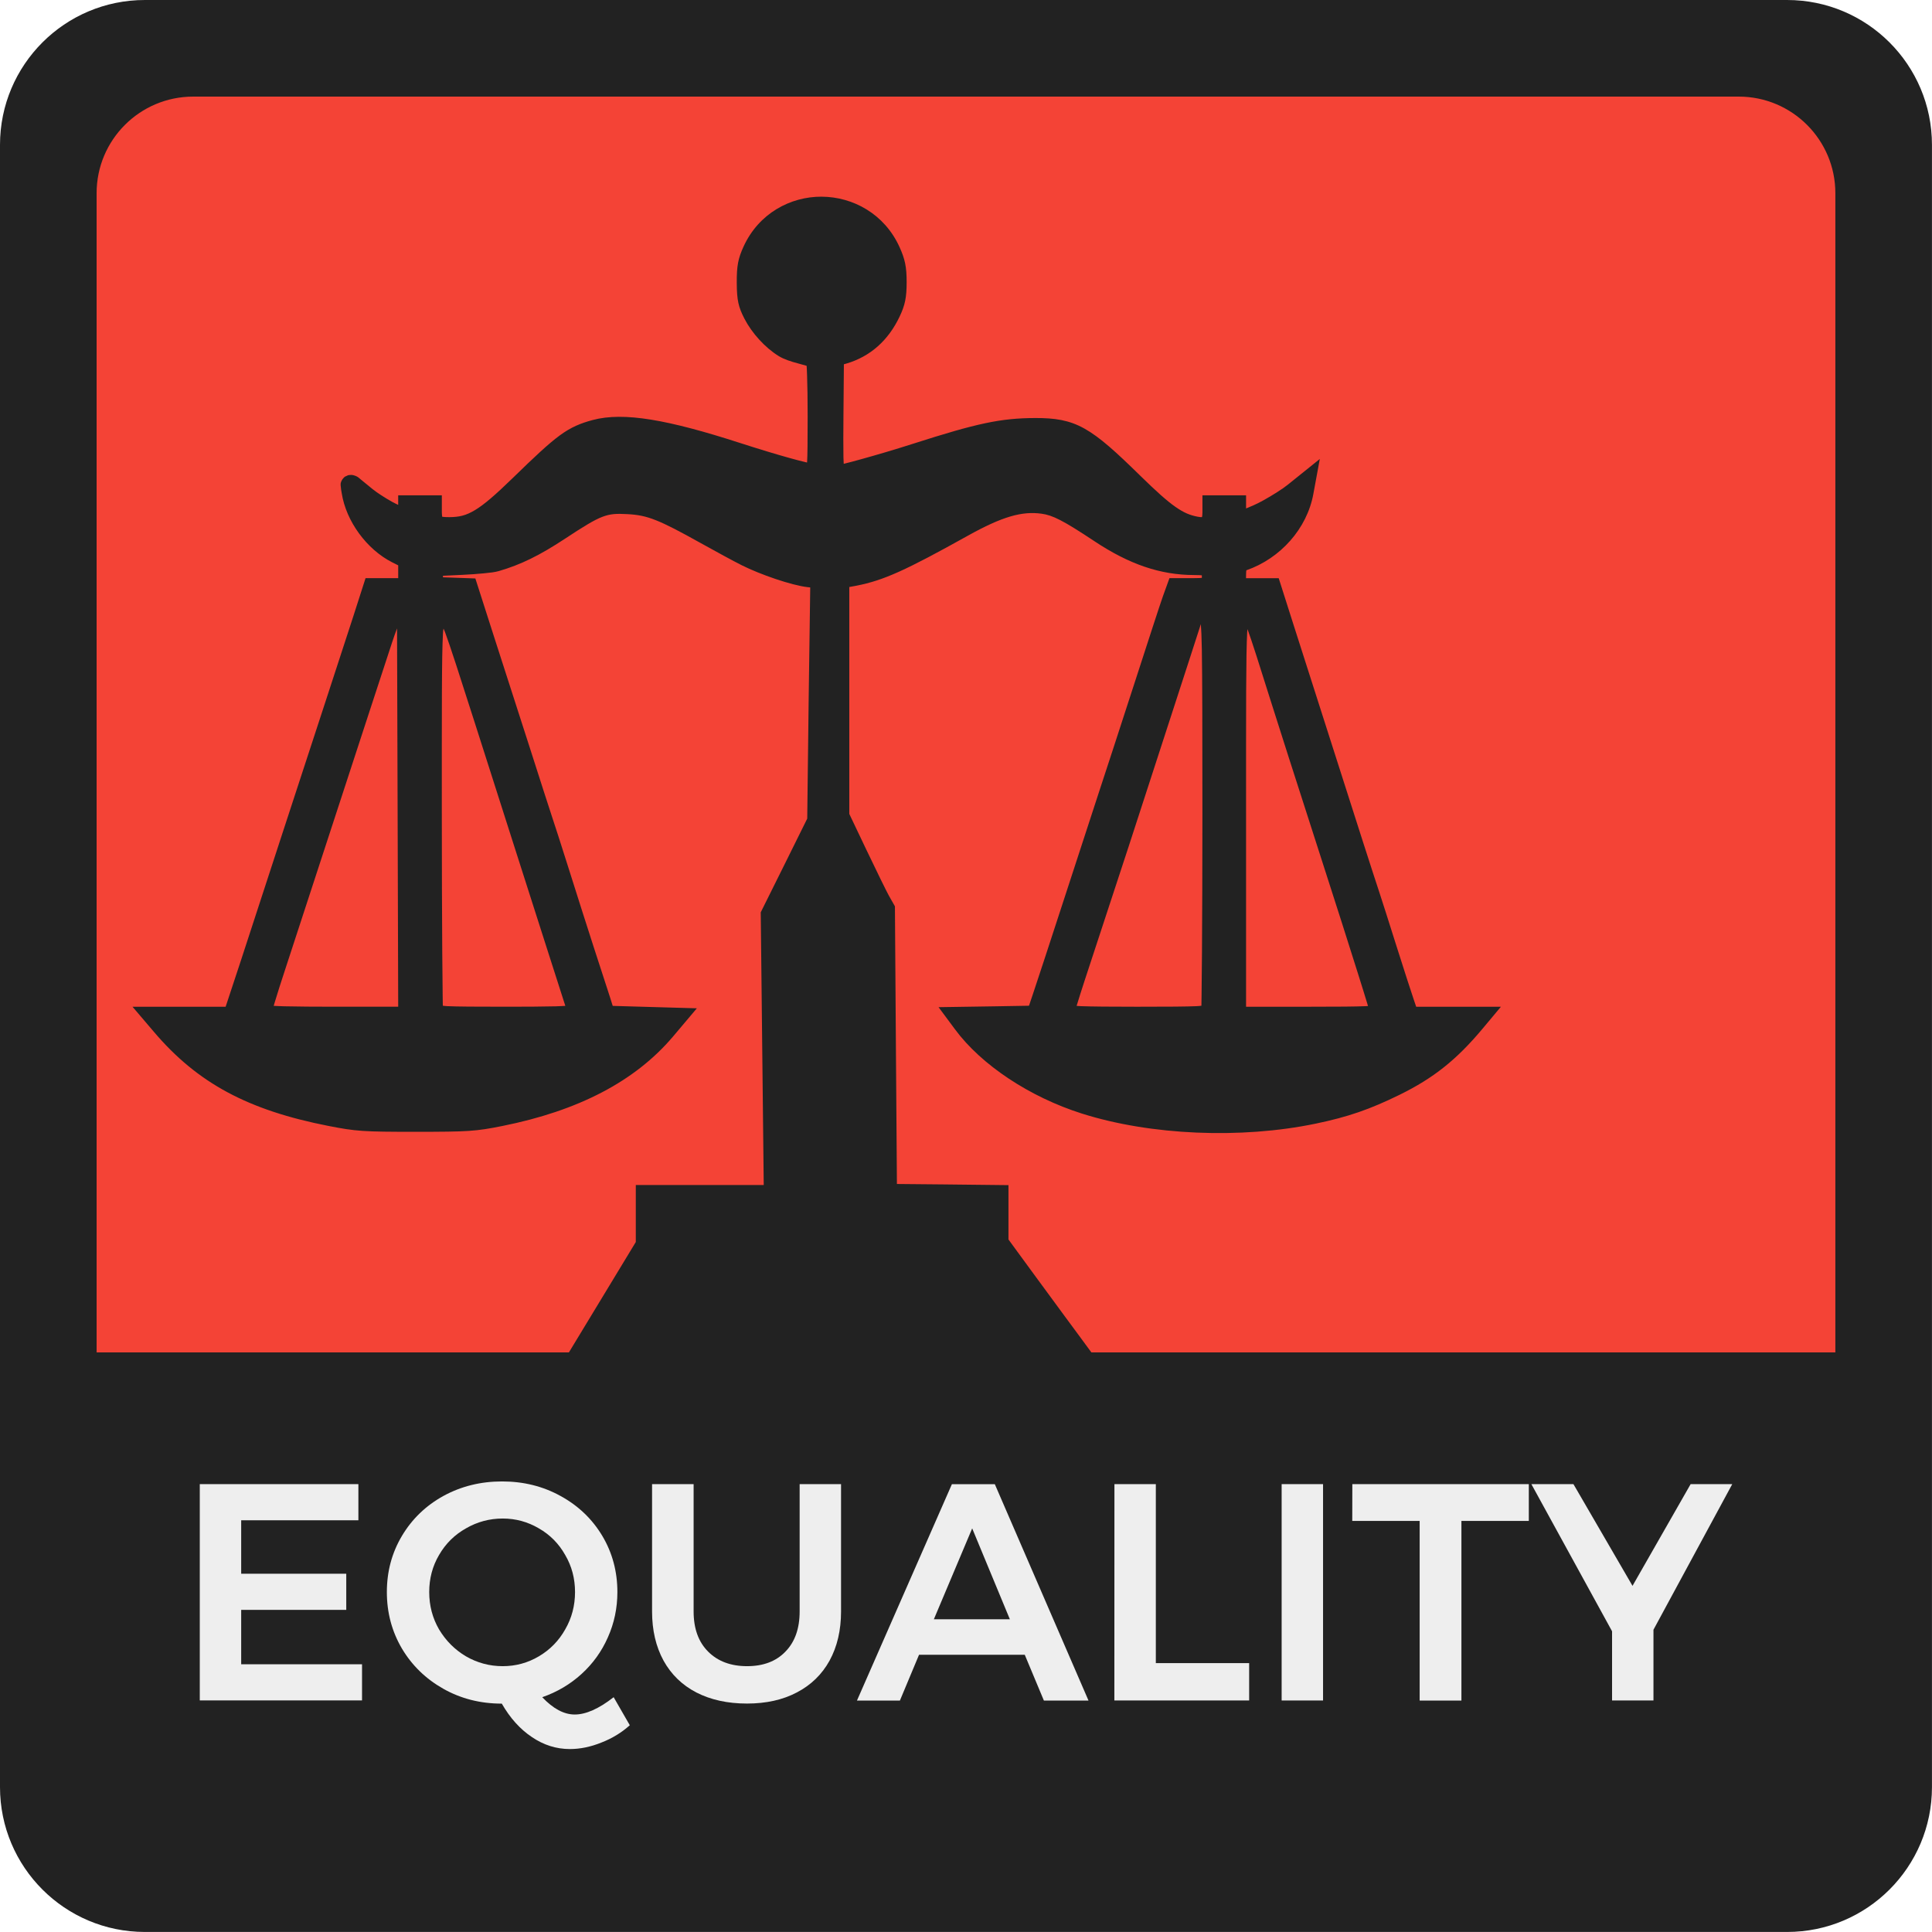
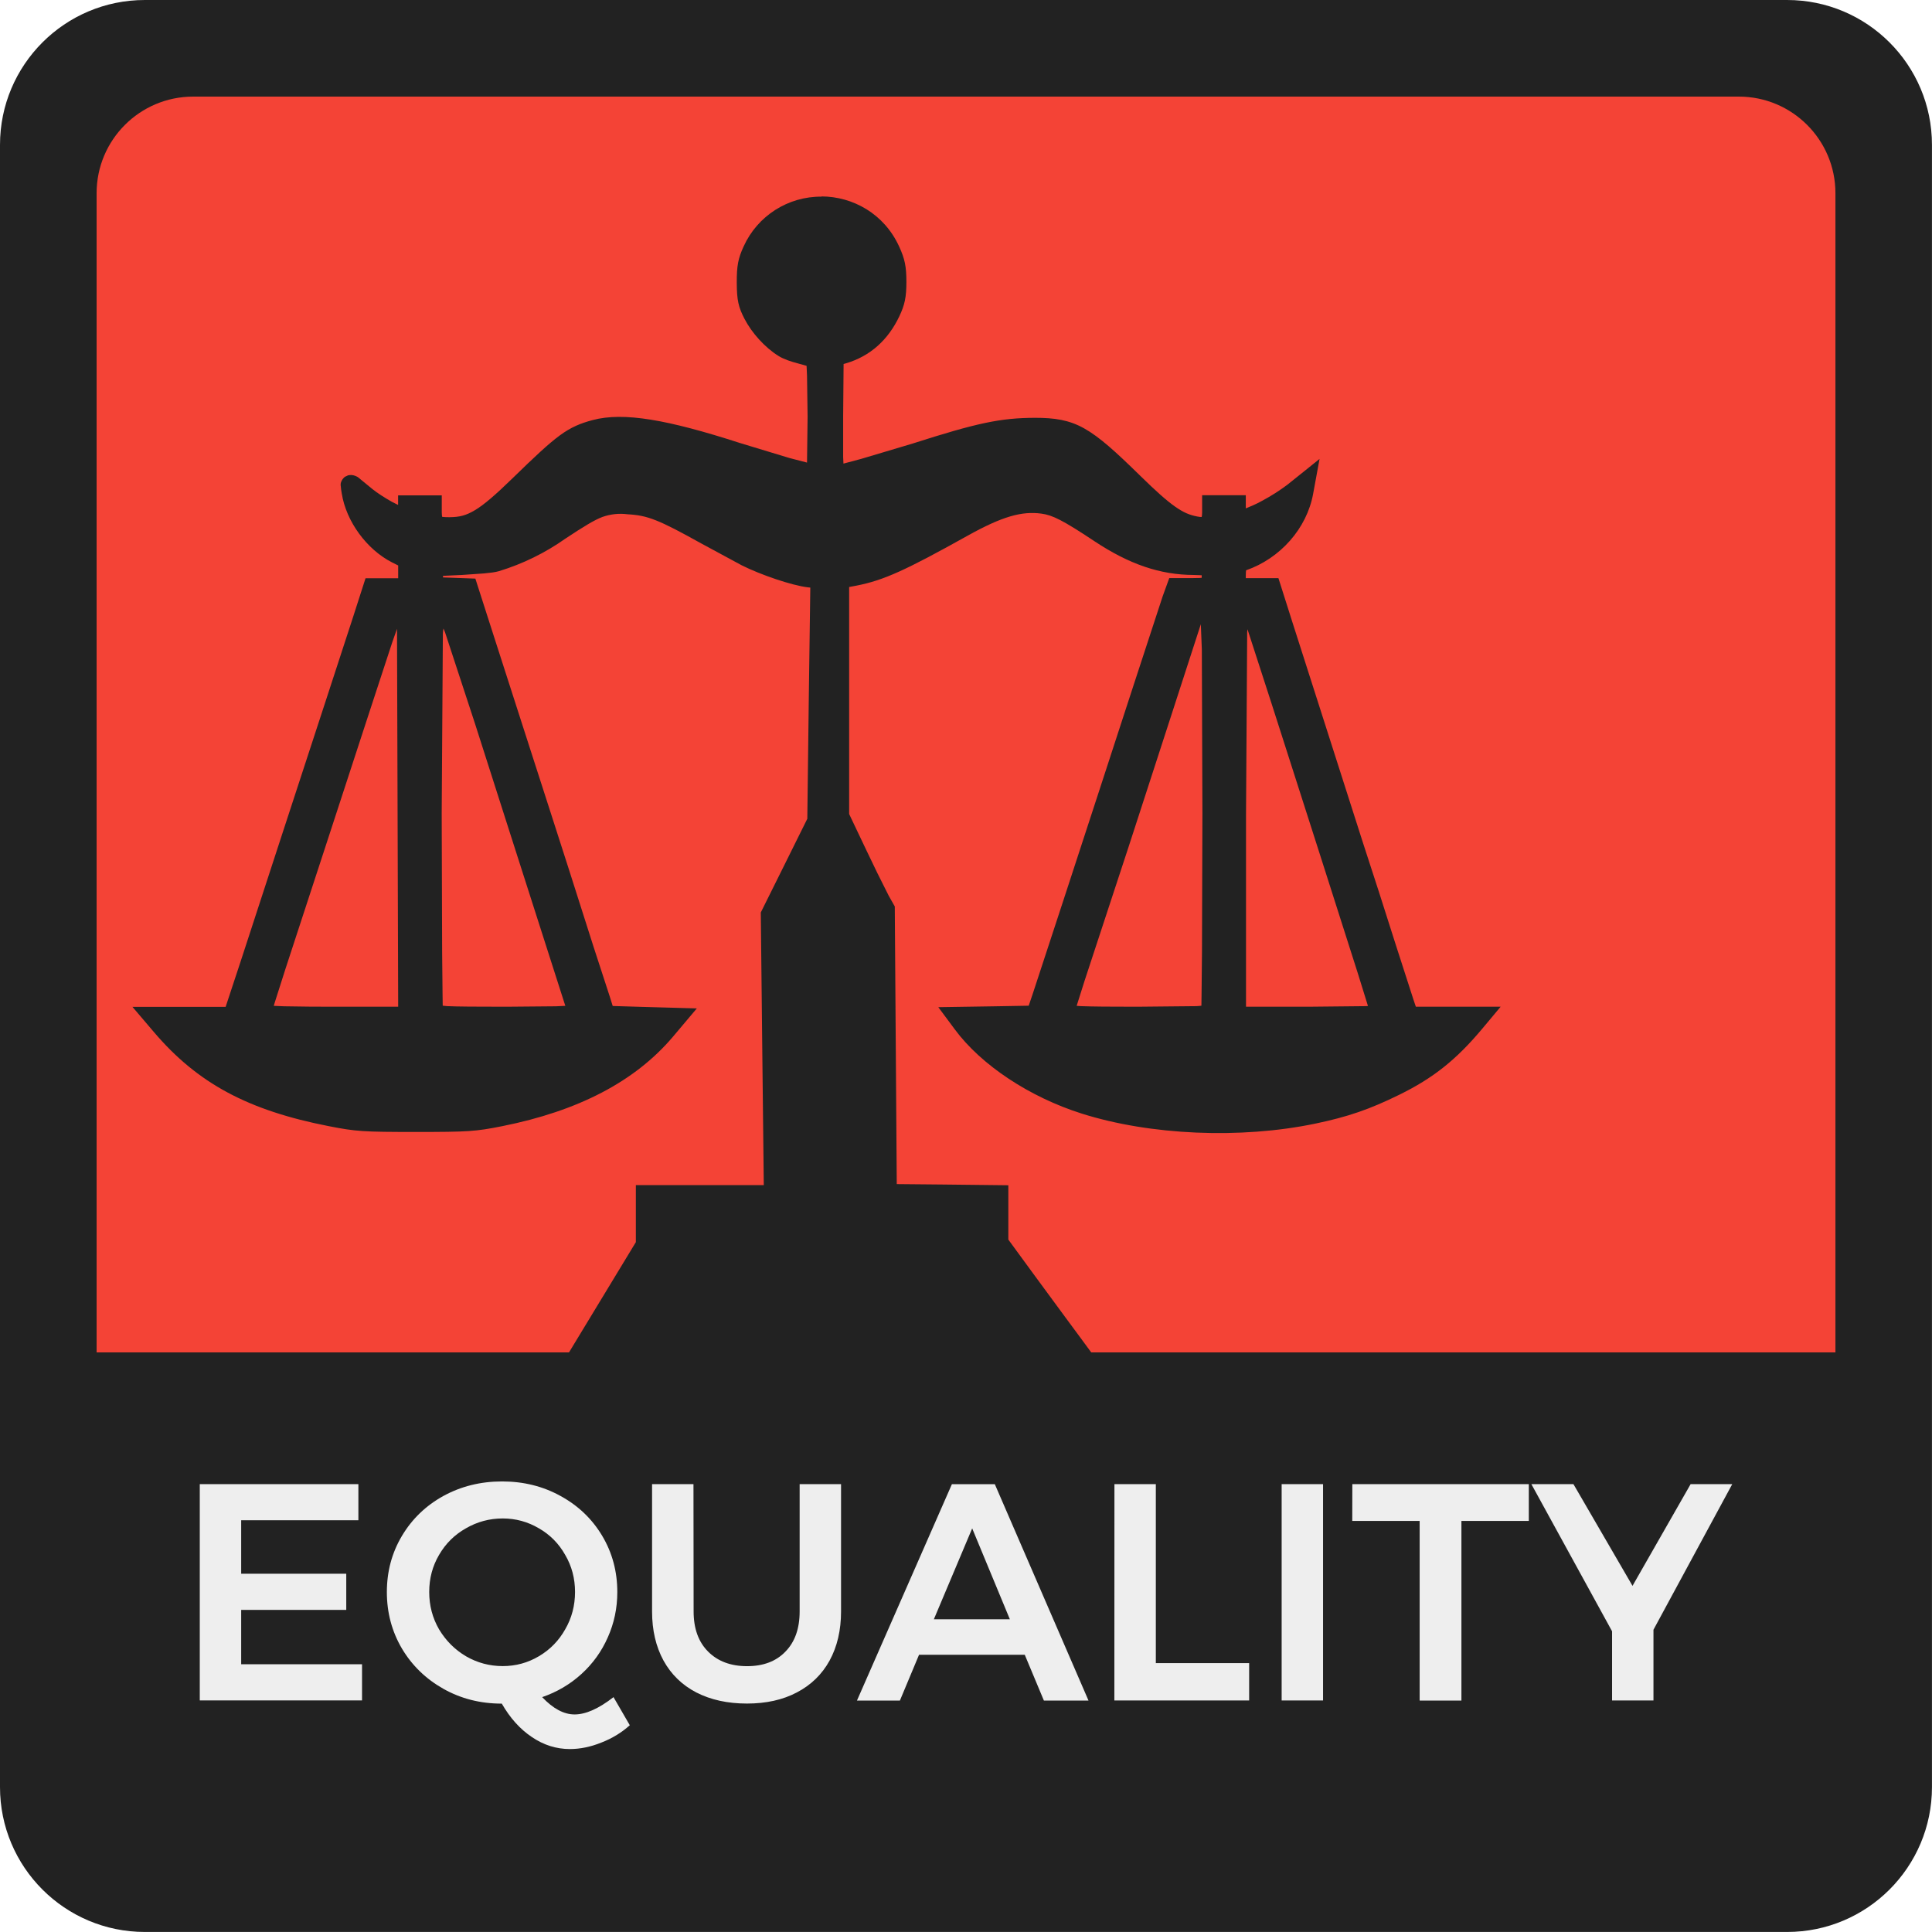
- <svg xmlns="http://www.w3.org/2000/svg" width="200" height="200" viewBox="0 0 52.917 52.917" version="1.1" id="svg8">
-   <defs id="defs2">
-     </defs>
-   <g id="layer1" transform="translate(39.60871,-92.41139)">
-     <g style="stroke-width:0.5" id="g4561" transform="matrix(2,0,0,2,-39.60871,92.41139)">
-       <rect y="-1.110223e-16" x="0" height="26.458" width="26.458" id="rect4485" style="opacity:1;fill:#222222;fill-opacity:1;fill-rule:nonzero;stroke:none;stroke-width:0.25;stroke-linecap:butt;stroke-linejoin:round;stroke-miterlimit:4;stroke-dasharray:none;stroke-dashoffset:0;stroke-opacity:0.909;paint-order:normal" rx="1.984" ry="1.984" />
-       <rect style="opacity:1;fill:#f44336;fill-opacity:1;fill-rule:nonzero;stroke:none;stroke-width:0.25;stroke-linecap:butt;stroke-linejoin:round;stroke-miterlimit:4;stroke-dasharray:none;stroke-dashoffset:0;stroke-opacity:0.909;paint-order:normal" id="rect4487" width="23.812" height="23.812" x="1.323" y="1.323" rx="1.323" ry="1.323" />
-       <path style="fill:#222222;fill-opacity:1;stroke:none;stroke-width:1.89;stroke-opacity:1" d="m 105.055,82.9 c -3.236,-0.012 -6.506,1.729 -8.076,5.152 -0.573,1.25 -0.718,2.008 -0.709,3.764 0.009,1.795 0.167,2.501 0.797,3.721 0.77,1.49 2.136,2.993 3.529,3.854 0.56,0.346 1.315,0.588 2.066,0.783 0.303,0.079 0.606,0.163 0.842,0.236 0.02,0.247 0.028,0.565 0.045,1.004 0.037,1.007 0.059,2.465 0.059,4.252 0,2.682 -0.015,4.048 -0.059,4.754 -0.073,-0.014 -0.052,-0.011 -0.133,-0.029 -0.435,-0.1 -1.012,-0.253 -1.697,-0.443 -1.371,-0.381 -3.165,-0.923 -5.109,-1.551 -7.469,-2.413 -12.041,-3.235 -15.252,-2.377 -1.23,0.329 -2.229,0.726 -3.41,1.594 -1.181,0.868 -2.574,2.178 -4.887,4.43 -1.763,1.716 -2.953,2.743 -3.896,3.307 -0.944,0.563 -1.613,0.715 -2.643,0.725 -0.642,0.006 -0.786,-0.071 -0.738,-0.016 -0.014,-0.088 -0.044,-0.22 -0.045,-0.473 v -1.771 h -2.26 -2.258 v 0.99 c -0.2,-0.099 -0.39,-0.182 -0.621,-0.311 -0.738,-0.413 -1.568,-0.946 -2.021,-1.314 -0.499,-0.405 -0.854,-0.708 -1.137,-0.93 -0.283,-0.222 -0.366,-0.38 -0.857,-0.518 -0.061,-0.017 -0.13,-0.023 -0.221,-0.029 -0.09,-0.006 -0.316,0.027 -0.324,0.029 -0.008,0.002 -0.349,0.16 -0.355,0.164 -0.003,0.002 -0.144,0.144 -0.146,0.146 -0.003,0.003 -0.075,0.086 -0.104,0.133 -0.229,0.375 -0.17,0.556 -0.162,0.693 0.016,0.274 0.061,0.466 0.102,0.725 0.453,2.906 2.587,5.823 5.227,7.16 l 0.621,0.311 v 0.842 0.486 h -0.871 -2.51 l -1.285,4.002 c -0.595,1.839 -1.891,5.809 -2.879,8.828 -0.989,3.021 -2.966,9.056 -4.385,13.406 -1.419,4.349 -3.375,10.357 -4.355,13.346 l -1.58,4.783 h -3.453 -6.188 l 2.215,2.598 c 4.51,5.31 9.746,8.112 18.086,9.744 2.837,0.556 3.586,0.607 9.021,0.605 5.449,-0.002 6.187,-0.046 8.977,-0.605 7.829,-1.568 13.71,-4.608 17.643,-9.242 l 2.48,-2.938 -5.67,-0.162 -3.041,-0.088 -0.281,-0.9 c -0.272,-0.849 -1.047,-3.217 -1.713,-5.271 -0.664,-2.049 -1.814,-5.665 -2.555,-8.018 -0.743,-2.359 -1.532,-4.802 -1.771,-5.506 -0.212,-0.622 -1.233,-3.814 -2.258,-7.014 -1.026,-3.203 -2.68,-8.32 -3.662,-11.367 l -1.979,-6.172 -2.465,-0.088 -0.887,-0.029 v -0.074 -0.088 l 1.949,-0.09 c 0.802,-0.038 1.613,-0.095 2.289,-0.162 0.676,-0.067 1.133,-0.115 1.551,-0.236 2.269,-0.659 4.224,-1.618 6.895,-3.381 1.874,-1.237 2.974,-1.911 3.809,-2.229 0.835,-0.318 1.449,-0.345 2.613,-0.281 2.072,0.113 3.204,0.558 7.604,3.012 1.58,0.881 3.436,1.888 4.207,2.273 1.936,0.969 5.13,2.073 6.82,2.273 l 0.281,0.029 -0.162,11.65 -0.148,12.283 -2.303,4.65 -2.51,5.049 0.162,14.705 0.148,13.523 h -5.67 -7.574 v 3.559 2.346 l -2.908,4.799 c -1.673,2.759 -3.847,6.36 -4.842,7.988 -1,1.637 -1.913,3.121 -2.17,3.617 l -1.02,1.992 h 31.314 c 8.189,0 15.638,-0.026 21.037,-0.059 2.699,-0.016 4.892,-0.037 6.408,-0.059 0.758,-0.011 1.35,-0.017 1.758,-0.029 0.204,-0.006 0.35,-0.008 0.471,-0.016 0.06,-0.004 0.116,-0.008 0.178,-0.016 0.031,-0.004 0.058,-0.012 0.133,-0.029 0.038,-0.009 0.19,-0.073 0.191,-0.074 8.1e-4,-3.8e-4 0.252,-0.162 0.252,-0.162 4.1e-4,-3.8e-4 0.295,-0.693 0.295,-0.693 0,-0.002 -0.015,-0.176 -0.016,-0.178 -4.1e-4,-0.002 -0.021,-0.076 -0.029,-0.104 -0.017,-0.054 -0.032,-0.088 -0.045,-0.117 -0.025,-0.058 -0.051,-0.095 -0.072,-0.133 -0.042,-0.076 -0.08,-0.152 -0.133,-0.236 -0.106,-0.168 -0.242,-0.371 -0.414,-0.621 -0.344,-0.5 -0.813,-1.162 -1.328,-1.859 -1.018,-1.38 -2.375,-3.228 -3.014,-4.105 -0.643,-0.884 -1.37,-1.861 -1.623,-2.199 -0.222,-0.297 -1.692,-2.299 -3.232,-4.4 l -2.613,-3.572 v -2.199 -3.426 l -6.703,-0.074 -4.844,-0.045 -0.102,-13.789 -0.104,-14.955 -0.621,-1.094 c -0.197,-0.348 -1.309,-2.603 -2.332,-4.754 l -1.771,-3.719 v -12.031 -11.457 l 0.725,-0.133 c 2.839,-0.555 5.115,-1.595 11.529,-5.168 3.619,-2.016 5.63,-2.563 7.648,-2.289 1.14,0.155 2.213,0.684 5.477,2.85 3.6,2.39 6.814,3.491 10.305,3.5 0.557,0.001 0.686,0.022 0.812,0.029 0.003,0.102 0.003,0.163 0,0.266 -0.137,0.008 -0.321,0.029 -0.959,0.029 h -2.393 l -0.678,1.875 c -0.283,0.79 -1.606,4.861 -3.014,9.213 -1.407,4.348 -3.038,9.344 -3.615,11.088 -0.582,1.758 -2.204,6.737 -3.617,11.088 -1.412,4.348 -2.866,8.774 -3.205,9.773 l -0.412,1.225 -3.426,0.059 -5.936,0.09 1.697,2.287 c 2.752,3.725 7.771,7.024 13.141,8.727 7.108,2.253 16.456,2.65 24.184,1.047 3.375,-0.7 5.625,-1.485 8.68,-2.98 3.523,-1.725 5.92,-3.631 8.623,-6.865 l 1.889,-2.26 h -5.727 -3.043 l -0.25,-0.738 c -0.246,-0.721 -1.074,-3.273 -1.816,-5.625 -0.744,-2.358 -1.523,-4.811 -1.756,-5.506 -0.216,-0.644 -0.962,-2.938 -1.639,-5.051 -0.677,-2.115 -1.512,-4.728 -1.861,-5.816 -0.603,-1.878 -2.748,-8.583 -5.463,-17.082 l -1.447,-4.547 h -2.51 -0.871 v -0.281 c 0,-0.339 0.02,-0.438 0.033,-0.537 3.534,-1.23 6.284,-4.321 6.936,-7.906 l 0.666,-3.617 -3.322,2.672 c -0.526,0.425 -1.559,1.082 -2.568,1.639 -0.722,0.398 -1.239,0.603 -1.742,0.812 v -1.359 h -2.26 -2.258 v 1.787 c 0,0.258 -0.029,0.387 -0.047,0.471 -0.08,10e-4 -0.198,0.004 -0.441,-0.043 -0.796,-0.153 -1.42,-0.402 -2.303,-1.018 -0.883,-0.615 -2,-1.618 -3.604,-3.189 -2.583,-2.532 -4.222,-4.022 -5.816,-4.916 -1.594,-0.894 -3.104,-1.099 -5.078,-1.094 -3.585,0.01 -6.016,0.529 -12.697,2.672 -1.859,0.596 -3.784,1.159 -5.301,1.58 -0.735,0.204 -1.356,0.371 -1.846,0.488 -0.007,-0.22 -0.024,-0.38 -0.029,-0.664 -0.02,-1.087 -0.016,-2.605 0,-4.268 l 0.045,-5.375 0.266,-0.072 c 2.472,-0.73 4.337,-2.397 5.508,-4.873 0.561,-1.186 0.723,-1.975 0.723,-3.559 1.5e-4,-1.582 -0.168,-2.373 -0.738,-3.631 -1.557,-3.434 -4.825,-5.198 -8.061,-5.211 z m 39.256,44.246 c 0.039,0.485 0.081,1.275 0.104,2.629 0.047,2.829 0.059,7.914 0.059,16.963 0,5.574 -0.021,10.675 -0.045,14.41 -0.012,1.867 -0.027,3.391 -0.043,4.457 -0.007,0.451 -0.008,0.773 -0.016,1.049 -0.152,0.017 -0.215,0.031 -0.502,0.045 -1.012,0.046 -2.881,0.059 -6.172,0.059 -2.814,0 -4.673,-0.018 -5.803,-0.059 -0.22,-0.008 -0.276,-0.019 -0.441,-0.029 0.017,-0.057 0.026,-0.087 0.045,-0.148 0.201,-0.658 0.474,-1.531 0.781,-2.465 1.264,-3.841 2.591,-7.868 4.547,-13.848 0.908,-2.777 2.722,-8.373 4.342,-13.361 1.615,-4.972 2.994,-9.209 3.145,-9.701 z m -83.209,0.443 0.061,19.311 0.059,19.857 h -6.512 c -2.045,0 -3.926,-0.015 -5.285,-0.045 -0.466,-0.01 -0.762,-0.032 -1.092,-0.045 0.041,-0.143 0.067,-0.23 0.117,-0.398 0.267,-0.893 0.658,-2.117 1.094,-3.439 0.877,-2.661 2.744,-8.39 4.162,-12.74 1.418,-4.349 3.374,-10.33 4.342,-13.289 0.968,-2.96 2.119,-6.465 2.553,-7.795 0.176,-0.541 0.347,-1.005 0.502,-1.416 z m 4.814,0.029 c 0.067,0.161 0.077,0.155 0.162,0.385 0.525,1.419 1.421,4.188 3.1,9.447 0.984,3.081 2.61,8.182 3.617,11.324 1.007,3.141 2.633,8.228 3.617,11.309 0.985,3.081 1.934,6.038 2.111,6.586 -0.301,0.012 -0.56,0.034 -0.975,0.045 -1.318,0.033 -3.141,0.043 -5.152,0.043 -3.241,0 -5.086,-0.013 -6.082,-0.059 -0.27,-0.013 -0.325,-0.028 -0.473,-0.045 -0.007,-0.276 -0.009,-0.596 -0.016,-1.047 -0.016,-1.066 -0.031,-2.592 -0.043,-4.459 -0.024,-3.735 -0.045,-8.836 -0.045,-14.41 0,-10.969 -0.014,-16.217 0.117,-18.602 0.023,-0.413 0.019,-0.271 0.061,-0.518 z m 83.223,0.059 c 0.007,0.019 0.008,0.01 0.016,0.029 0.413,1.127 1.137,3.393 2.51,7.766 0.62,1.976 2.456,7.704 4.932,15.385 1.76,5.458 3.078,9.59 3.955,12.387 0.439,1.399 0.773,2.46 0.99,3.189 0.033,0.109 0.046,0.156 0.074,0.25 -0.104,0.007 -0.107,0.01 -0.236,0.016 -1.023,0.044 -2.856,0.059 -5.965,0.059 h -6.422 v -19.812 c 0,-11.279 -0.014,-16.608 0.117,-18.971 0.008,-0.142 0.02,-0.176 0.029,-0.297 z" transform="matrix(0.1322917,0,0,0.1322917,-2.64583,-8.273566)" id="path4521" />
-       <path style="opacity:1;fill:#222222;fill-opacity:1;fill-rule:nonzero;stroke:none;stroke-width:0.25;stroke-linecap:butt;stroke-linejoin:round;stroke-miterlimit:4;stroke-dasharray:none;stroke-dashoffset:0;stroke-opacity:0.909;paint-order:normal" d="m 0.728,18.521 v 4.167 c 0,1.539 1.239,2.778 2.778,2.778 H 22.953 c 1.539,0 2.778,-1.239 2.778,-2.778 v -4.167 z" id="rect5205-3" />
-       <g id="text4491" style="font-style:normal;font-variant:normal;font-weight:500;font-stretch:normal;font-size:4.233px;line-height:4.233px;font-family:Montserrat;-inkscape-font-specification:'Montserrat Medium';text-align:center;text-anchor:middle;opacity:1;fill:#eeeeee;fill-opacity:1;fill-rule:nonzero;stroke:none;stroke-width:0.25;stroke-linecap:butt;stroke-linejoin:round;stroke-miterlimit:4;stroke-dasharray:none;stroke-dashoffset:0;stroke-opacity:0.909;paint-order:normal" aria-label="EQUALITY">
-         <path id="path4713" style="font-style:normal;font-variant:normal;font-weight:500;font-stretch:normal;font-size:4.233px;font-family:Montserrat;-inkscape-font-specification:'Montserrat Medium';fill:#eeeeee;fill-opacity:1;stroke-width:0.25" d="m 2.736,20.325 h 2.172 v 0.495 H 3.303 v 0.732 h 1.439 v 0.495 H 3.303 v 0.745 h 1.655 v 0.495 H 2.736 Z" />
-         <path id="path4715" style="font-style:normal;font-variant:normal;font-weight:500;font-stretch:normal;font-size:4.233px;font-family:Montserrat;-inkscape-font-specification:'Montserrat Medium';fill:#eeeeee;fill-opacity:1;stroke-width:0.25" d="m 8.625,23.627 q -0.169,0.152 -0.389,0.237 -0.22,0.089 -0.432,0.089 -0.279,0 -0.521,-0.165 -0.241,-0.161 -0.411,-0.457 -0.44,0 -0.8,-0.203 -0.36,-0.203 -0.567,-0.55 -0.207,-0.351 -0.207,-0.775 0,-0.423 0.207,-0.77 0.207,-0.347 0.567,-0.546 0.364,-0.199 0.804,-0.199 0.44,0 0.8,0.199 0.364,0.199 0.572,0.546 0.207,0.347 0.207,0.77 0,0.33 -0.131,0.622 -0.127,0.288 -0.36,0.5 -0.233,0.212 -0.538,0.318 0.224,0.237 0.445,0.237 0.229,0 0.533,-0.237 z M 5.878,21.803 q 0,0.279 0.135,0.512 0.14,0.233 0.368,0.368 0.233,0.135 0.504,0.135 0.267,0 0.495,-0.135 0.229,-0.135 0.36,-0.368 0.135,-0.233 0.135,-0.512 0,-0.279 -0.135,-0.508 -0.131,-0.233 -0.36,-0.364 -0.229,-0.135 -0.495,-0.135 -0.271,0 -0.504,0.135 -0.233,0.131 -0.368,0.364 -0.135,0.229 -0.135,0.508 z" />
-         <path id="path4717" style="font-style:normal;font-variant:normal;font-weight:500;font-stretch:normal;font-size:4.233px;font-family:Montserrat;-inkscape-font-specification:'Montserrat Medium';fill:#eeeeee;fill-opacity:1;stroke-width:0.25" d="m 9.499,22.069 q 0,0.351 0.199,0.55 0.199,0.199 0.533,0.199 0.334,0 0.525,-0.199 0.195,-0.199 0.195,-0.55 v -1.744 h 0.567 v 1.744 q 0,0.385 -0.157,0.673 -0.157,0.284 -0.449,0.436 -0.288,0.152 -0.682,0.152 -0.398,0 -0.694,-0.152 -0.292,-0.152 -0.449,-0.436 -0.157,-0.288 -0.157,-0.673 V 20.325 H 9.499 Z" />
-         <path id="path4719" style="font-style:normal;font-variant:normal;font-weight:500;font-stretch:normal;font-size:4.233px;font-family:Montserrat;-inkscape-font-specification:'Montserrat Medium';fill:#eeeeee;fill-opacity:1;stroke-width:0.25" d="m 14.296,23.289 -0.262,-0.627 h -1.448 l -0.262,0.627 h -0.588 l 1.3,-2.963 h 0.588 l 1.283,2.963 z m -1.507,-1.113 h 1.041 l -0.516,-1.245 z" />
-         <path id="path4721" style="font-style:normal;font-variant:normal;font-weight:500;font-stretch:normal;font-size:4.233px;font-family:Montserrat;-inkscape-font-specification:'Montserrat Medium';fill:#eeeeee;fill-opacity:1;stroke-width:0.25" d="m 15.262,20.325 h 0.567 v 2.451 h 1.278 v 0.512 h -1.846 z" />
-         <path id="path4723" style="font-style:normal;font-variant:normal;font-weight:500;font-stretch:normal;font-size:4.233px;font-family:Montserrat;-inkscape-font-specification:'Montserrat Medium';fill:#eeeeee;fill-opacity:1;stroke-width:0.25" d="m 17.552,20.325 h 0.567 v 2.963 h -0.567 z" />
-         <path id="path4725" style="font-style:normal;font-variant:normal;font-weight:500;font-stretch:normal;font-size:4.233px;font-family:Montserrat;-inkscape-font-specification:'Montserrat Medium';fill:#eeeeee;fill-opacity:1;stroke-width:0.25" d="m 18.52,20.325 h 2.417 v 0.504 h -0.923 v 2.46 h -0.572 v -2.46 h -0.923 z" />
-         <path id="path4727" style="font-style:normal;font-variant:normal;font-weight:500;font-stretch:normal;font-size:4.233px;font-family:Montserrat;-inkscape-font-specification:'Montserrat Medium';fill:#eeeeee;fill-opacity:1;stroke-width:0.25" d="m 23.723,20.325 -1.079,1.994 v 0.969 h -0.567 v -0.948 l -1.105,-2.015 h 0.576 l 0.809,1.393 0.796,-1.393 z" />
-       </g>
+ <svg width="200" height="200" viewBox="0 0 52.917 52.917">
+   <defs />
+   <g transform="matrix(2 0 0 2 0 0)">
+     <rect width="26.458" height="26.458" fill="#222" rx="1.984" />
+     <rect width="23.813" height="23.813" x="1.323" y="1.323" fill="#f44336" rx="1.323" />
+     <g fill="#222">
+       <path d="M11.252 2.693a1.16 1.16 0 0 0-1.068.682c-.076.165-.095.266-.094.498.001.237.022.331.105.492.102.197.283.396.467.51.074.046.174.078.273.104l.111.031.006.133.008.563-.008.629-.242-.063-.676-.205c-.988-.319-1.593-.428-2.018-.314-.163.043-.295.096-.451.211s-.34.288-.646.586c-.233.227-.391.363-.515.437s-.213.095-.35.096c-.085.001-.104-.009-.098-.002-.002-.012-.006-.029-.006-.063v-.234h-.598v.131l-.082-.041c-.098-.055-.207-.125-.267-.174l-.15-.123c-.037-.029-.048-.05-.113-.068-.008-.002-.017-.003-.029-.004s-.042.004-.043.004-.046.021-.047.022l-.019.019s-.01.011-.014.018c-.03.05-.023.074-.021.092.002.036.008.062.013.096.06.384.342.77.691.947l.082.041v.175h-.447l-.17.529-.381 1.168-.58 1.774-.576 1.766-.209.633H1.814l.293.344c.597.702 1.289 1.073 2.393 1.289.375.074.474.08 1.193.08s.818-.006 1.188-.08c1.036-.207 1.814-.61 2.334-1.223l.328-.389-.75-.021-.402-.012-.037-.119-.227-.697-.338-1.061-.234-.728-.299-.928-.484-1.504-.262-.816-.326-.012-.117-.004v-.022l.258-.012.303-.021c.089-.009.15-.015.205-.031a3.19 3.19 0 0 0 .912-.447c.248-.164.393-.253.504-.295a.74.74 0 0 1 .346-.037c.274.015.424.074 1.006.398l.557.301c.256.128.679.274.902.301l.037.004-.021 1.541-.02 1.625-.305.615-.332.668.021 1.945.02 1.789H8.708v.781l-.385.635-.641 1.057-.287.479-.135.264h4.143l2.783-.008.848-.008.233-.004.062-.002.024-.002a.25.25 0 0 0 .043-.014l.033-.021.039-.092-.002-.024-.01-.029c-.003-.008-.007-.013-.01-.018l-.018-.031-.055-.082-.176-.246-.399-.543-.215-.291-.428-.582-.346-.473v-.744l-.887-.01-.641-.006-.013-1.824-.014-1.978-.082-.145a22 22 0 0 1-.309-.629l-.234-.492V8.039l.096-.018c.376-.073.677-.211 1.525-.684.479-.267.745-.339 1.012-.303.151.02.293.09.725.377.476.316.901.462 1.363.463l.107.004v.035c-.018.001-.042.004-.127.004h-.317l-.09.248-.399 1.219-.478 1.467-.479 1.467-.424 1.293-.055.162-.453.008-.785.012.225.303c.364.493 1.028.929 1.738 1.154.94.298 2.177.351 3.199.138.447-.093.744-.196 1.148-.394.466-.228.783-.48 1.141-.908l.25-.299H19.39l-.033-.098-.24-.744-.232-.728-.217-.668-.246-.769-.723-2.26-.191-.602h-.447v-.037c0-.045.003-.058.004-.071.468-.163.831-.572.918-1.046l.088-.479-.44.353a2.7 2.7 0 0 1-.34.217c-.095.053-.164.08-.23.107v-.18h-.598v.236c0 .034-.004.051-.006.062-.011 0-.026.001-.058-.006-.105-.02-.188-.053-.305-.135s-.265-.214-.477-.422c-.342-.335-.559-.532-.769-.65s-.411-.145-.672-.145c-.474.001-.796.07-1.68.353l-.701.209-.244.065-.004-.088v-.565l.006-.711.035-.01c.327-.097.574-.317.729-.645.074-.157.096-.261.096-.471s-.022-.314-.098-.48c-.206-.454-.638-.688-1.066-.689zm5.193 5.853.014.348.008 2.244-.006 1.906-.006.59-.002.139c-.02.002-.028.004-.066.006l-.816.008c-.372 0-.618-.002-.768-.008l-.058-.004.006-.02.103-.326.602-1.832.574-1.768.416-1.283zm-11.008.059.008 2.555.008 2.627h-.861a34 34 0 0 1-.699-.006l-.144-.006.016-.053.145-.455.551-1.685.574-1.758.338-1.031.066-.187zm.637.004c.009.021.01.021.021.051l.41 1.25.479 1.498.479 1.496.279.871-.129.006-.682.006c-.429 0-.673-.002-.805-.008l-.063-.006-.002-.138-.006-.59-.006-1.906.016-2.461c.003-.055.003-.036.008-.068zm11.01.008.334 1.031.652 2.035.523 1.639.131.422.01.033-.031.002-.789.008h-.85v-2.621l.016-2.51z" />
+       <path d="M.728 18.521v4.167a2.77 2.77 0 0 0 2.778 2.778h19.447a2.77 2.77 0 0 0 2.778-2.778v-4.167z" />
    </g>
-     <text xml:space="preserve" style="font-style:normal;font-variant:normal;font-weight:500;font-stretch:normal;font-size:8.467px;line-height:4.233px;font-family:Montserrat;-inkscape-font-specification:'Montserrat Medium';text-align:center;text-anchor:middle;opacity:1;fill:#eeeeee;fill-opacity:1;fill-rule:nonzero;stroke:none;stroke-width:4.233;stroke-linecap:butt;stroke-linejoin:round;stroke-miterlimit:4;stroke-dasharray:none;stroke-dashoffset:0;stroke-opacity:1;paint-order:stroke fill markers" x="-355.537" y="24.113" id="text4627-36-3">
-       <tspan id="tspan4625-0-6" x="-355.537" y="24.113" style="font-style:normal;font-variant:normal;font-weight:500;font-stretch:normal;font-size:8.467px;font-family:Montserrat;-inkscape-font-specification:'Montserrat Medium';text-align:center;text-anchor:middle;fill:#eeeeee;fill-opacity:1;stroke-width:4.233">ORD</tspan>
-     </text>
+     <path fill="#eee" d="M2.736 20.325h2.172v.495H3.303v.732h1.439v.495H3.303v.745h1.655v.495H2.736zm5.889 3.302q-.169.152-.389.237-.22.089-.432.089-.279 0-.521-.165-.241-.161-.411-.457-.44 0-.8-.203t-.567-.55q-.207-.351-.207-.775 0-.423.207-.77t.567-.546q.364-.199.804-.199t.8.199q.364.199.571.546t.207.77q0 .33-.131.622-.127.288-.36.5t-.538.317q.224.237.444.237.229 0 .533-.237zm-2.747-1.825q0 .279.135.512.14.233.368.368.233.135.504.135.267 0 .495-.135.229-.135.36-.368.135-.233.135-.512t-.135-.508q-.131-.233-.36-.364-.229-.135-.495-.135-.271 0-.504.135-.233.131-.368.364-.135.229-.135.508m3.621.267q0 .351.199.55t.533.199.525-.199q.195-.199.195-.55v-1.744h.567v1.744q0 .385-.157.673-.157.284-.449.436-.288.152-.682.152-.398 0-.694-.152-.292-.152-.449-.436-.157-.288-.157-.673v-1.744h.567zm4.797 1.22-.262-.627h-1.448l-.262.627h-.588l1.3-2.963h.588l1.283 2.963zm-1.507-1.113h1.041l-.516-1.245zm2.473-1.851h.567v2.451h1.278v.512h-1.846zm2.29 0h.567v2.963h-.567zm.968 0h2.417v.504h-.923v2.46h-.572v-2.46h-.923zm5.203 0-1.079 1.994v.969h-.567v-.948l-1.105-2.015h.576l.809 1.393.796-1.393z" text-anchor="middle" />
  </g>
+   <text xml:space="preserve" x="-355.537" y="24.113" fill="#eee" font-family="Montserrat" font-size="8.467" font-weight="500" text-anchor="middle">
+     <tspan x="-315.928" y="-68.298">ORD</tspan>
+   </text>
</svg>
